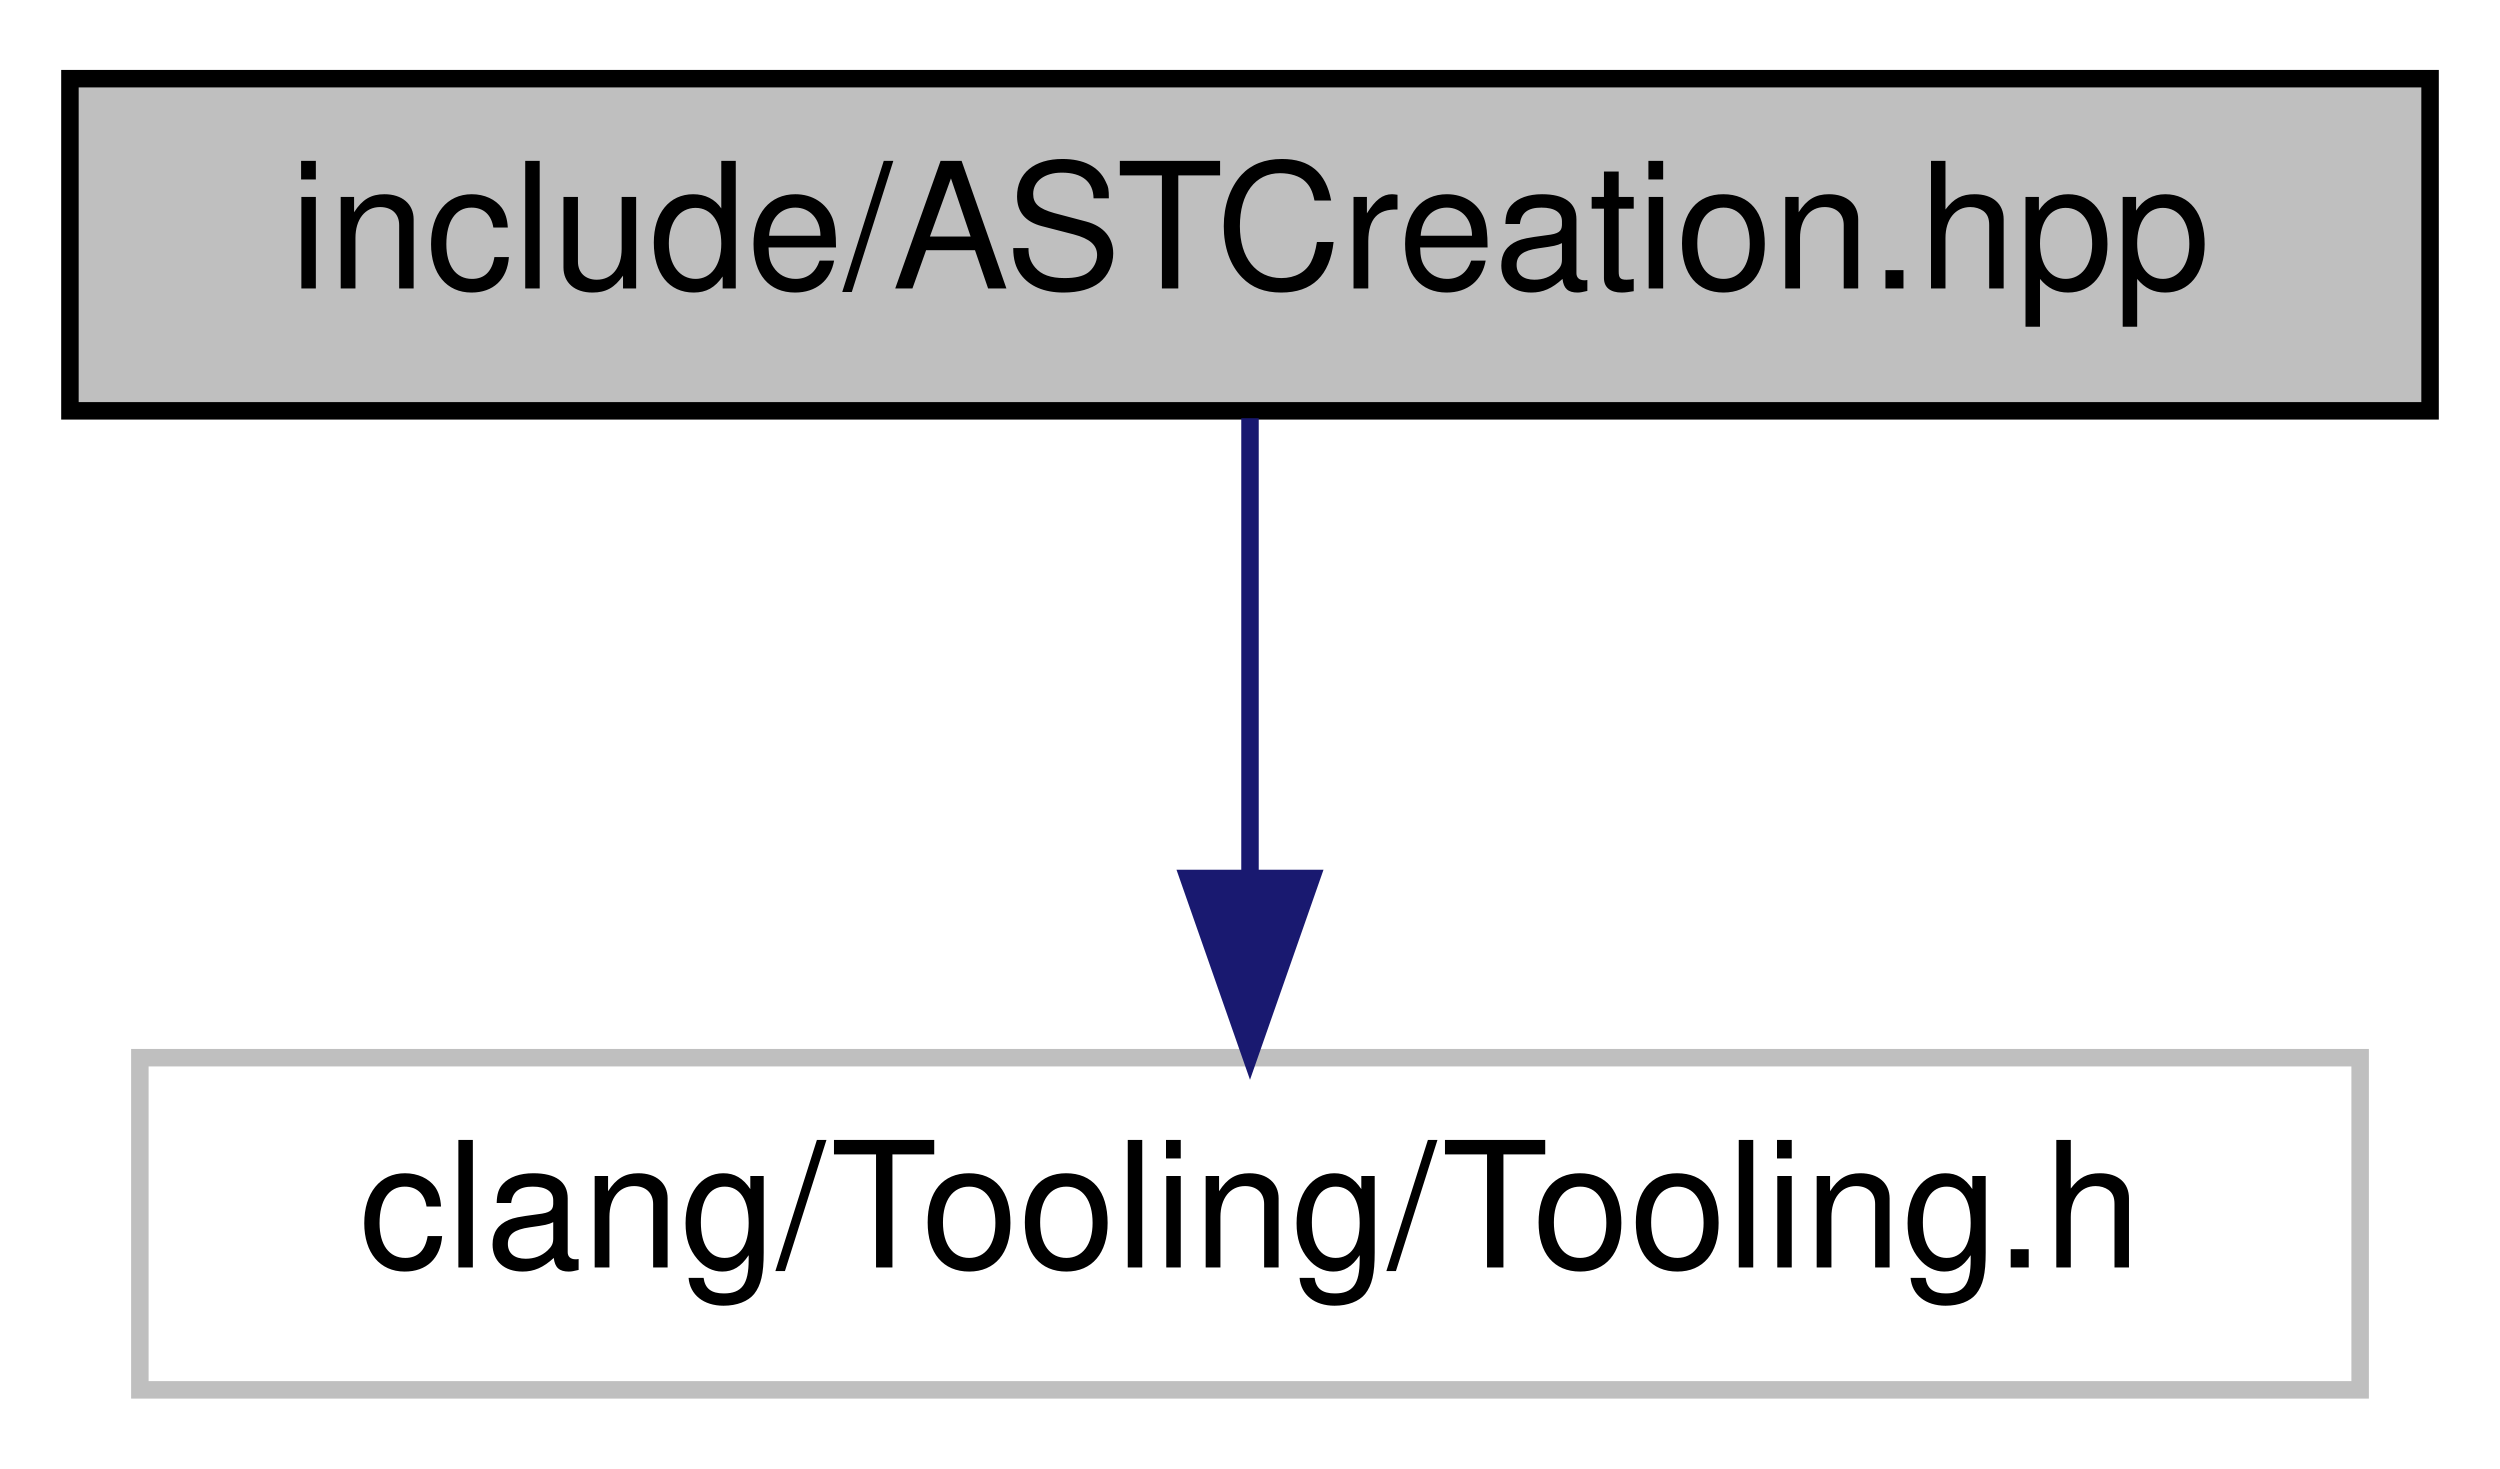
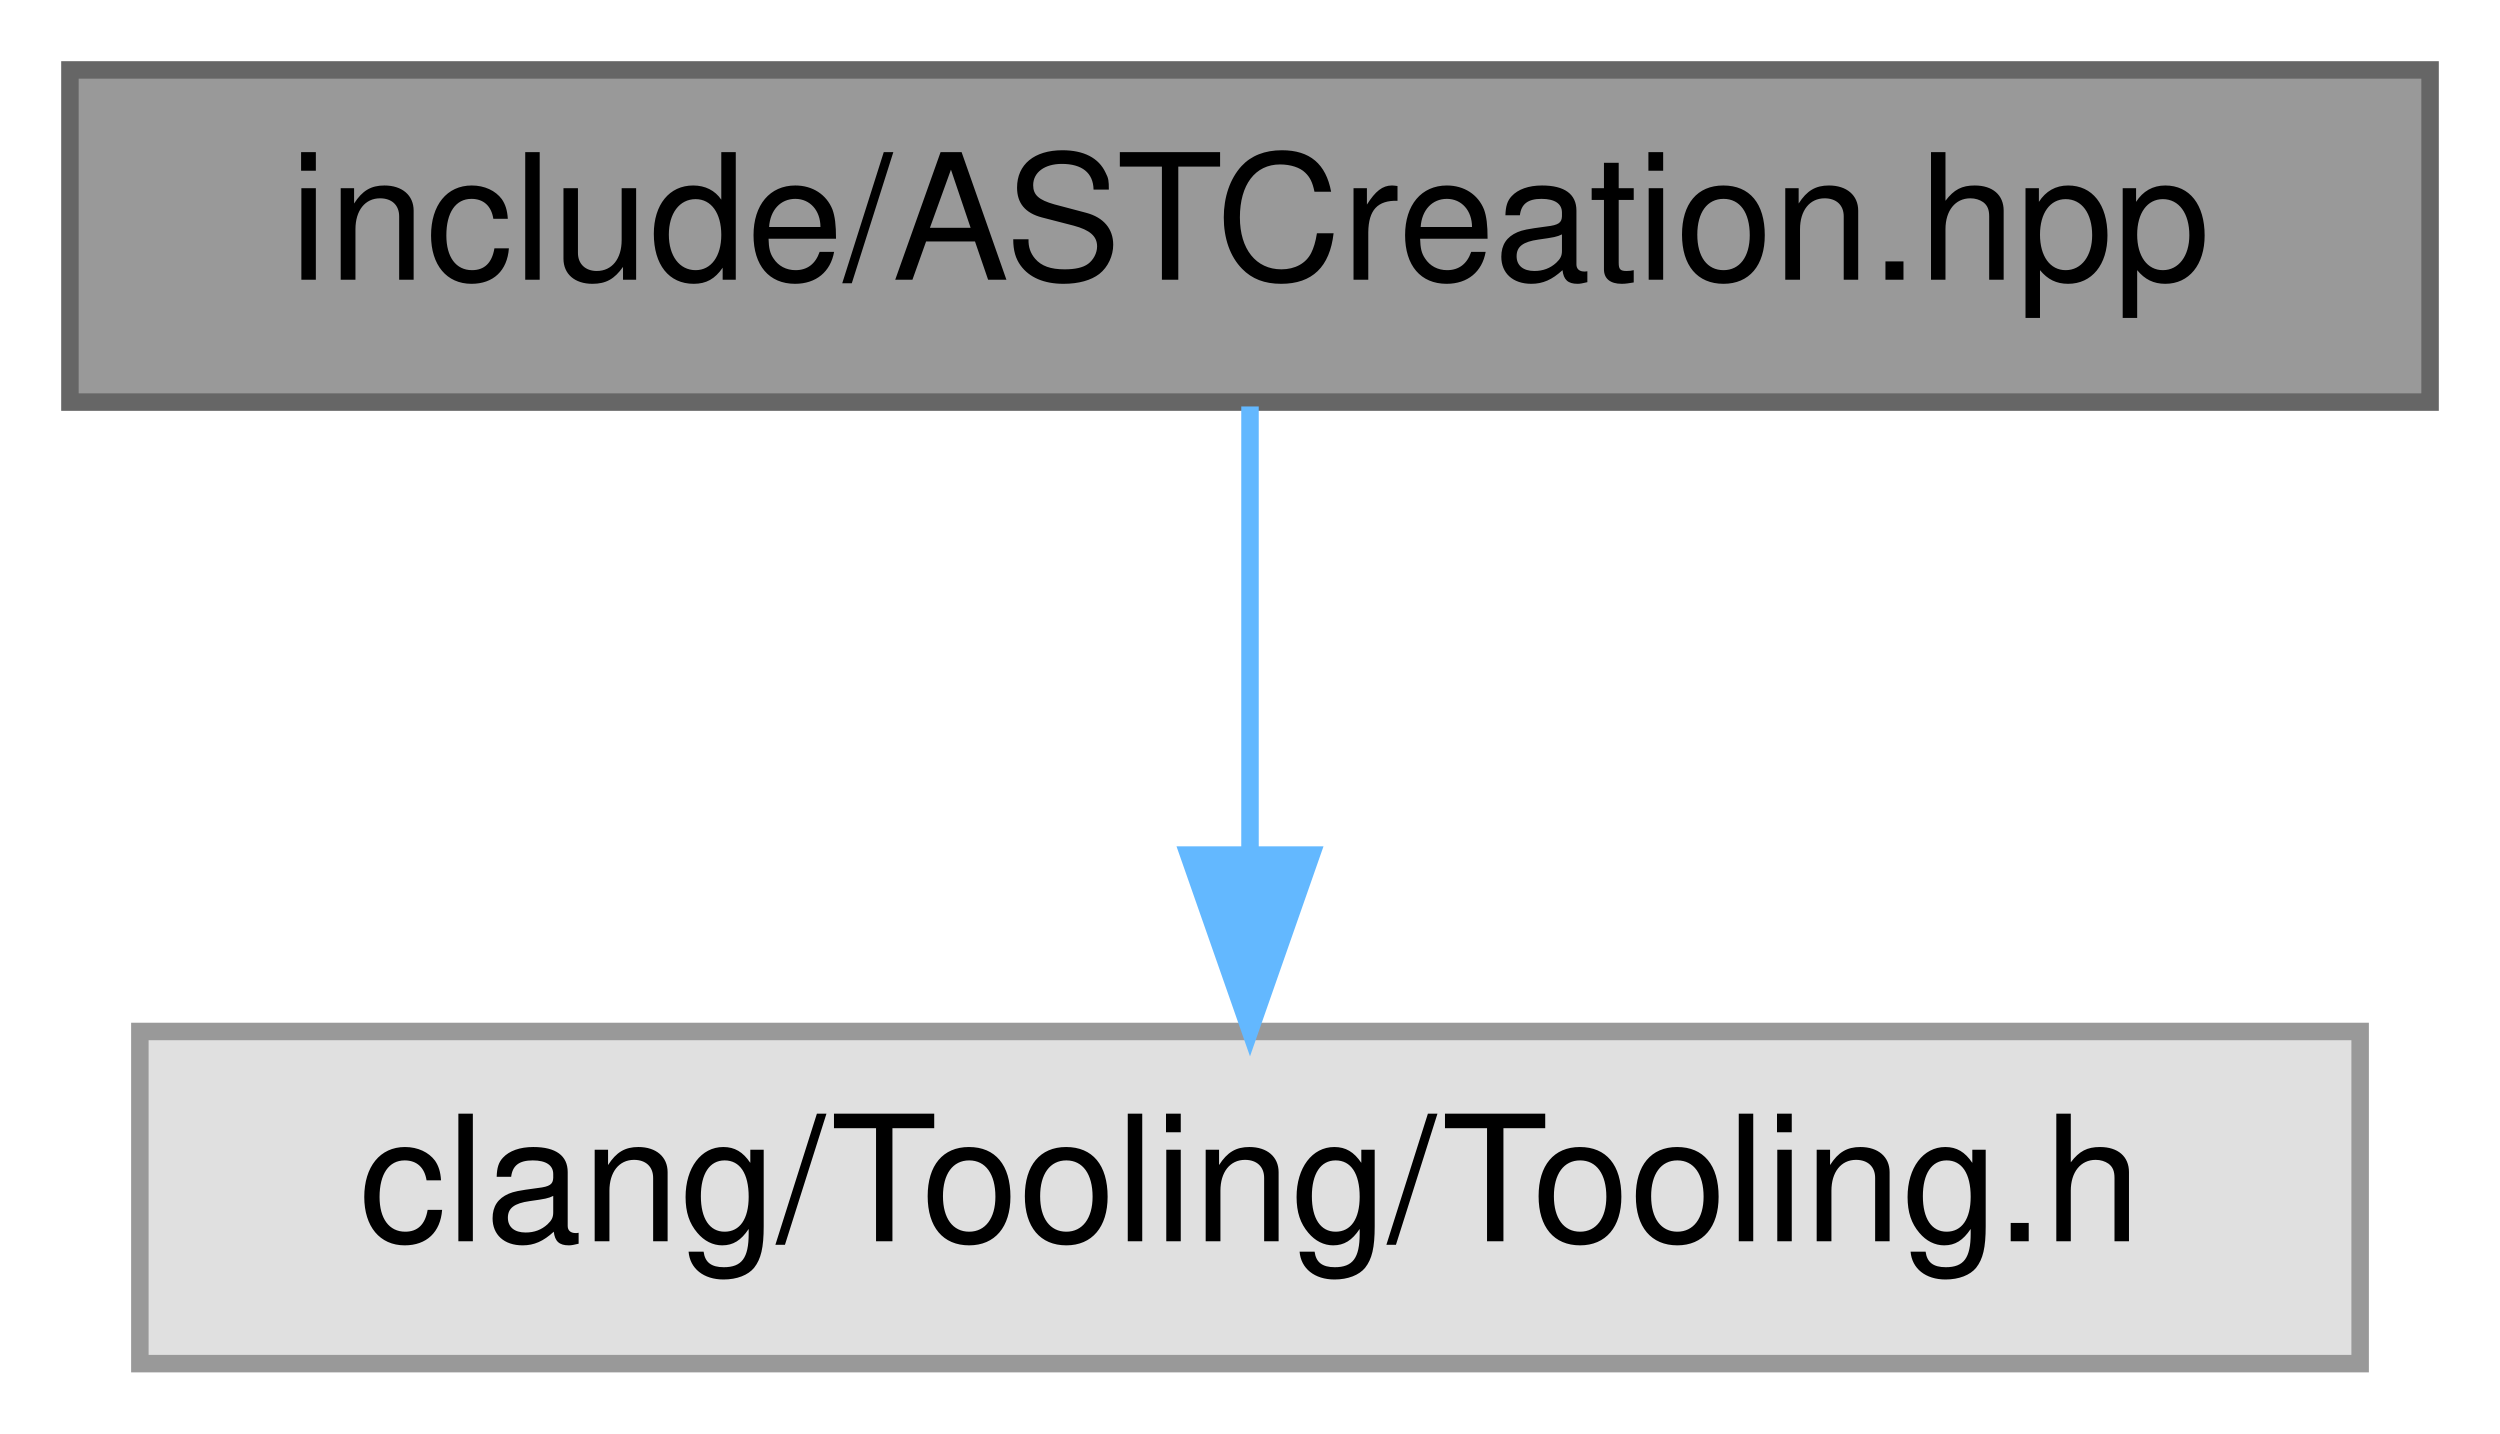
- <svg xmlns="http://www.w3.org/2000/svg" xmlns:xlink="http://www.w3.org/1999/xlink" width="143pt" height="84pt" viewBox="0.00 0.00 143.00 84.00">
-   <g id="graph0" class="graph" transform="scale(1 1) rotate(0) translate(4 80)">
-     <g id="node1" class="node">
-       <g id="a_node1">
+ <svg xmlns="http://www.w3.org/2000/svg" xmlns:xlink="http://www.w3.org/1999/xlink" width="143pt" height="82pt" viewBox="0.00 0.00 143.00 82.00">
+   <g id="graph0" class="graph" transform="scale(1 1) rotate(0) translate(4 78)">
+     <g id="Node000001" class="node">
+       <g id="a_Node000001">
        <a xlink:title=" ">
-           <polygon fill="#bfbfbf" stroke="black" points="0,-56.5 0,-75.5 135,-75.5 135,-56.5 0,-56.5" />
-           <text text-anchor="middle" x="67.5" y="-63.5" font-family="Helvetica,sans-Serif" font-size="10.00">include/ASTCreation.hpp</text>
+           <polygon fill="#999999" stroke="#666666" points="135,-74 0,-74 0,-55 135,-55 135,-74" />
+           <text text-anchor="middle" x="67.5" y="-62" font-family="Helvetica,sans-Serif" font-size="10.00">include/ASTCreation.hpp</text>
        </a>
      </g>
    </g>
-     <g id="node2" class="node">
-       <g id="a_node2">
+     <g id="Node000002" class="node">
+       <g id="a_Node000002">
        <a xlink:title=" ">
-           <polygon fill="none" stroke="#bfbfbf" points="4,-0.5 4,-19.5 131,-19.5 131,-0.5 4,-0.5" />
-           <text text-anchor="middle" x="67.5" y="-7.5" font-family="Helvetica,sans-Serif" font-size="10.00">clang/Tooling/Tooling.h</text>
+           <polygon fill="#e0e0e0" stroke="#999999" points="131,-19 4,-19 4,0 131,0 131,-19" />
+           <text text-anchor="middle" x="67.5" y="-7" font-family="Helvetica,sans-Serif" font-size="10.00">clang/Tooling/Tooling.h</text>
        </a>
      </g>
    </g>
-     <g id="edge1" class="edge">
-       <path fill="none" stroke="midnightblue" d="M67.5,-56.08C67.5,-49.01 67.5,-38.86 67.5,-29.99" />
-       <polygon fill="midnightblue" stroke="midnightblue" points="71,-29.75 67.5,-19.75 64,-29.75 71,-29.75" />
+     <g id="edge1_Node000001_Node000002" class="edge">
+       <g id="a_edge1_Node000001_Node000002">
+         <a xlink:title=" ">
+           <path fill="none" stroke="#63b8ff" d="M67.5,-54.75C67.5,-47.8 67.5,-37.85 67.5,-29.13" />
+           <polygon fill="#63b8ff" stroke="#63b8ff" points="71,-29.09 67.5,-19.09 64,-29.09 71,-29.09" />
+         </a>
+       </g>
    </g>
  </g>
</svg>
